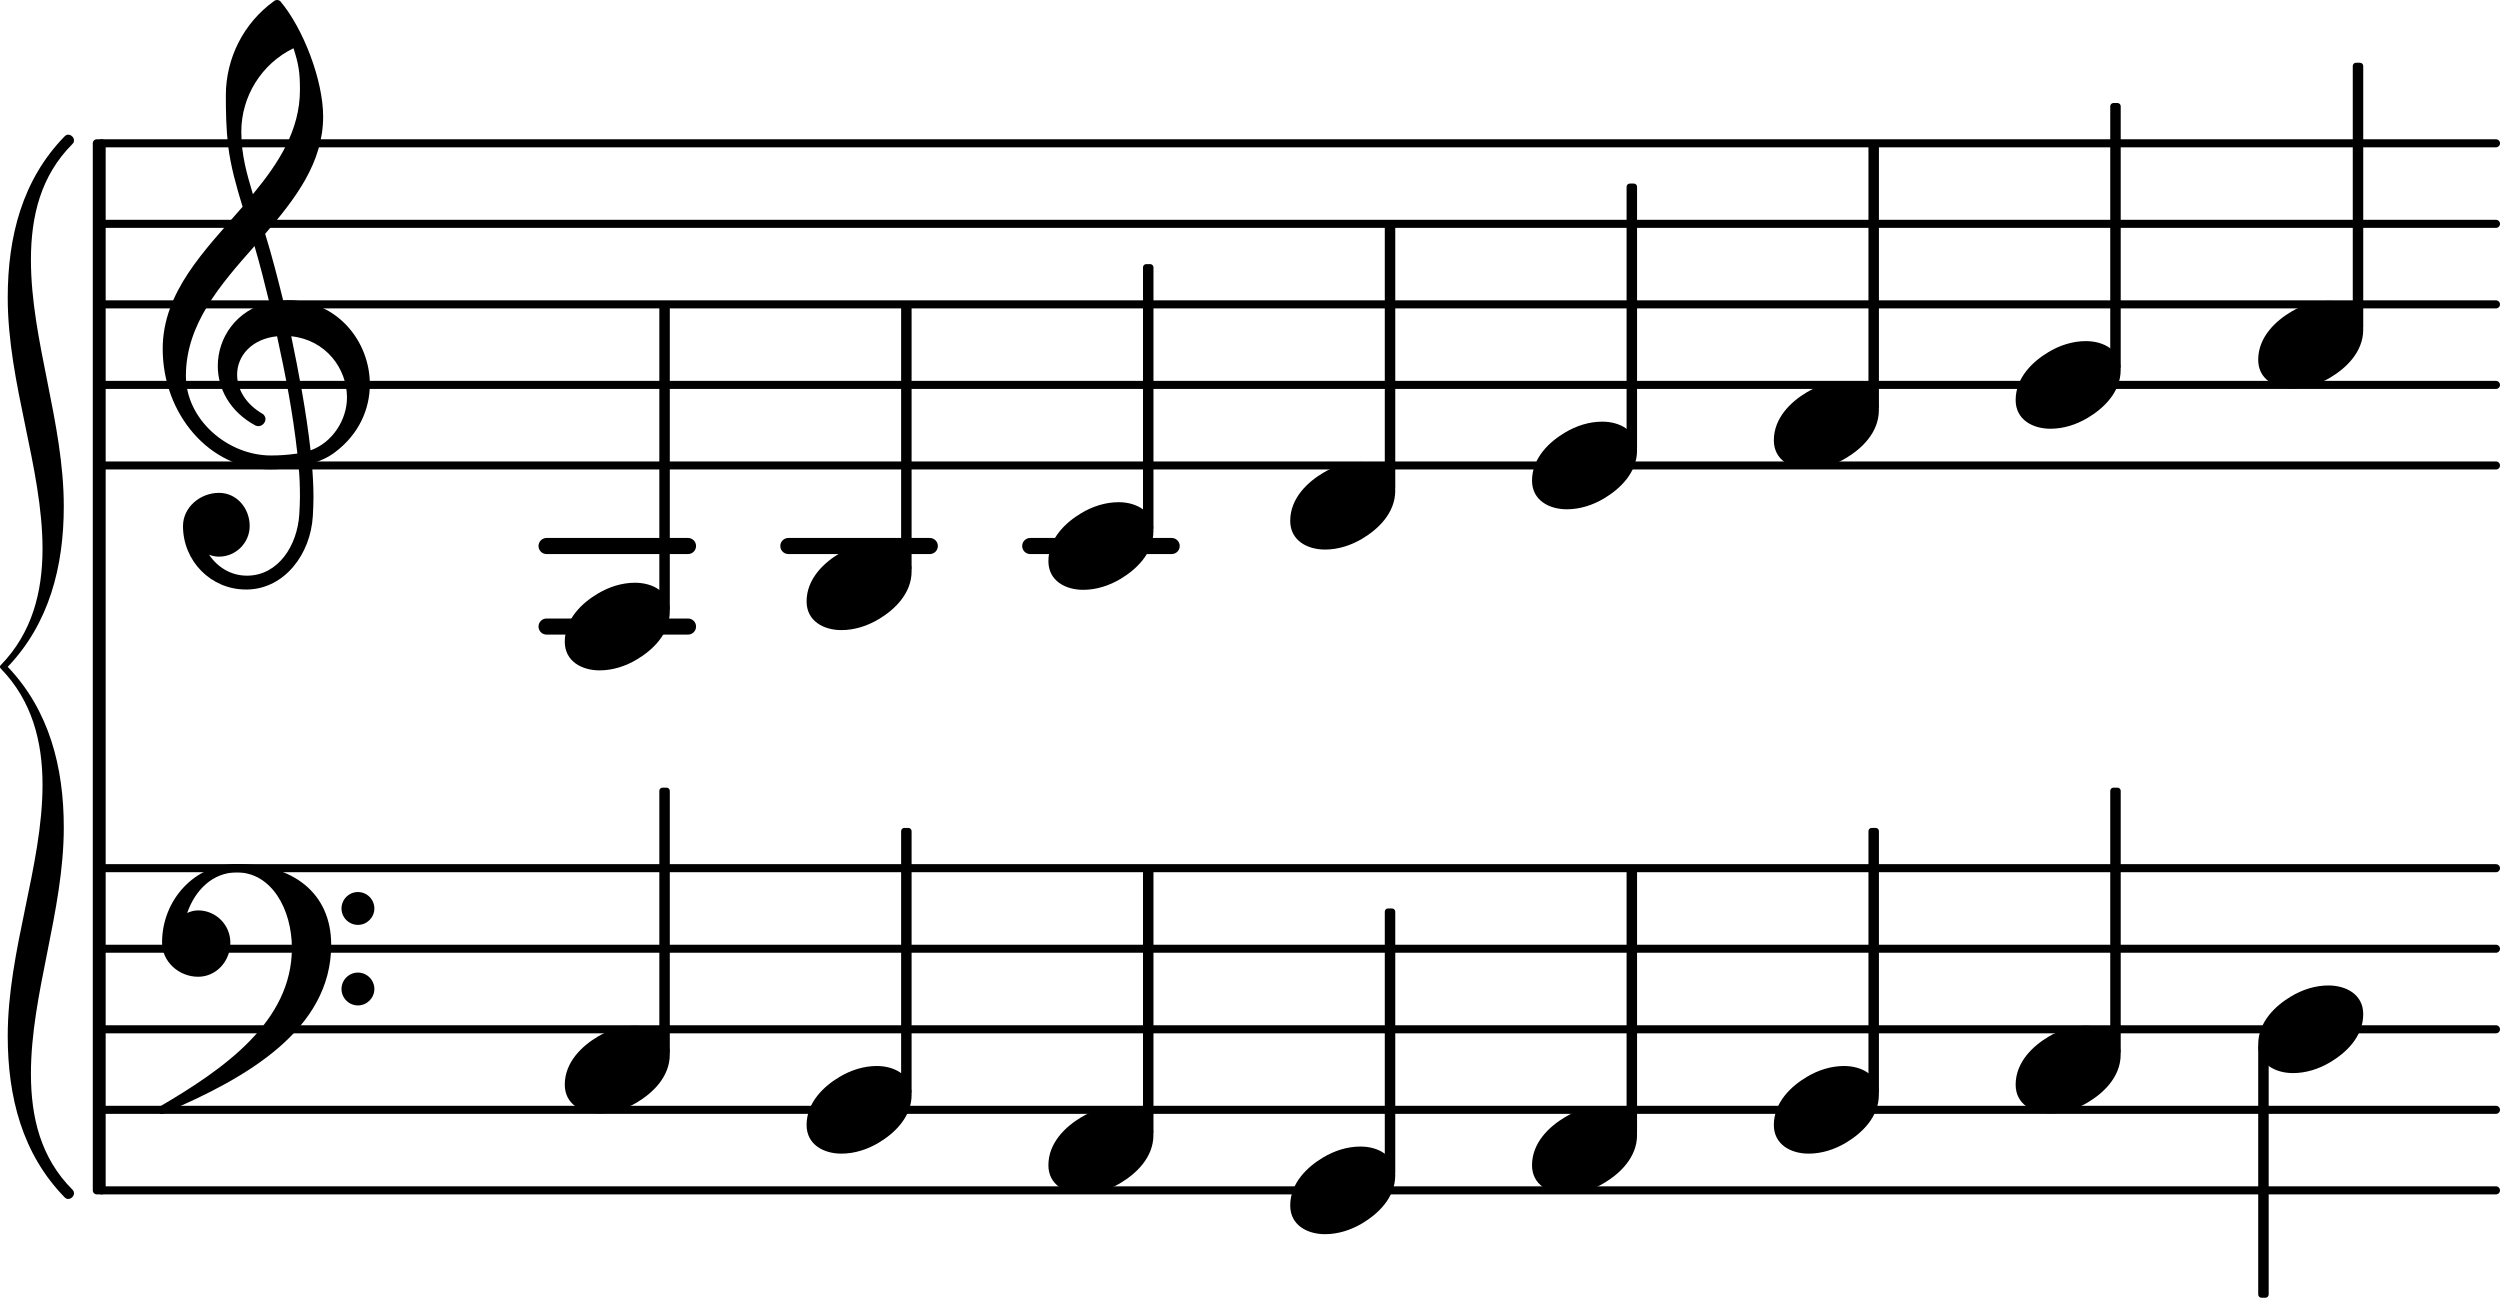
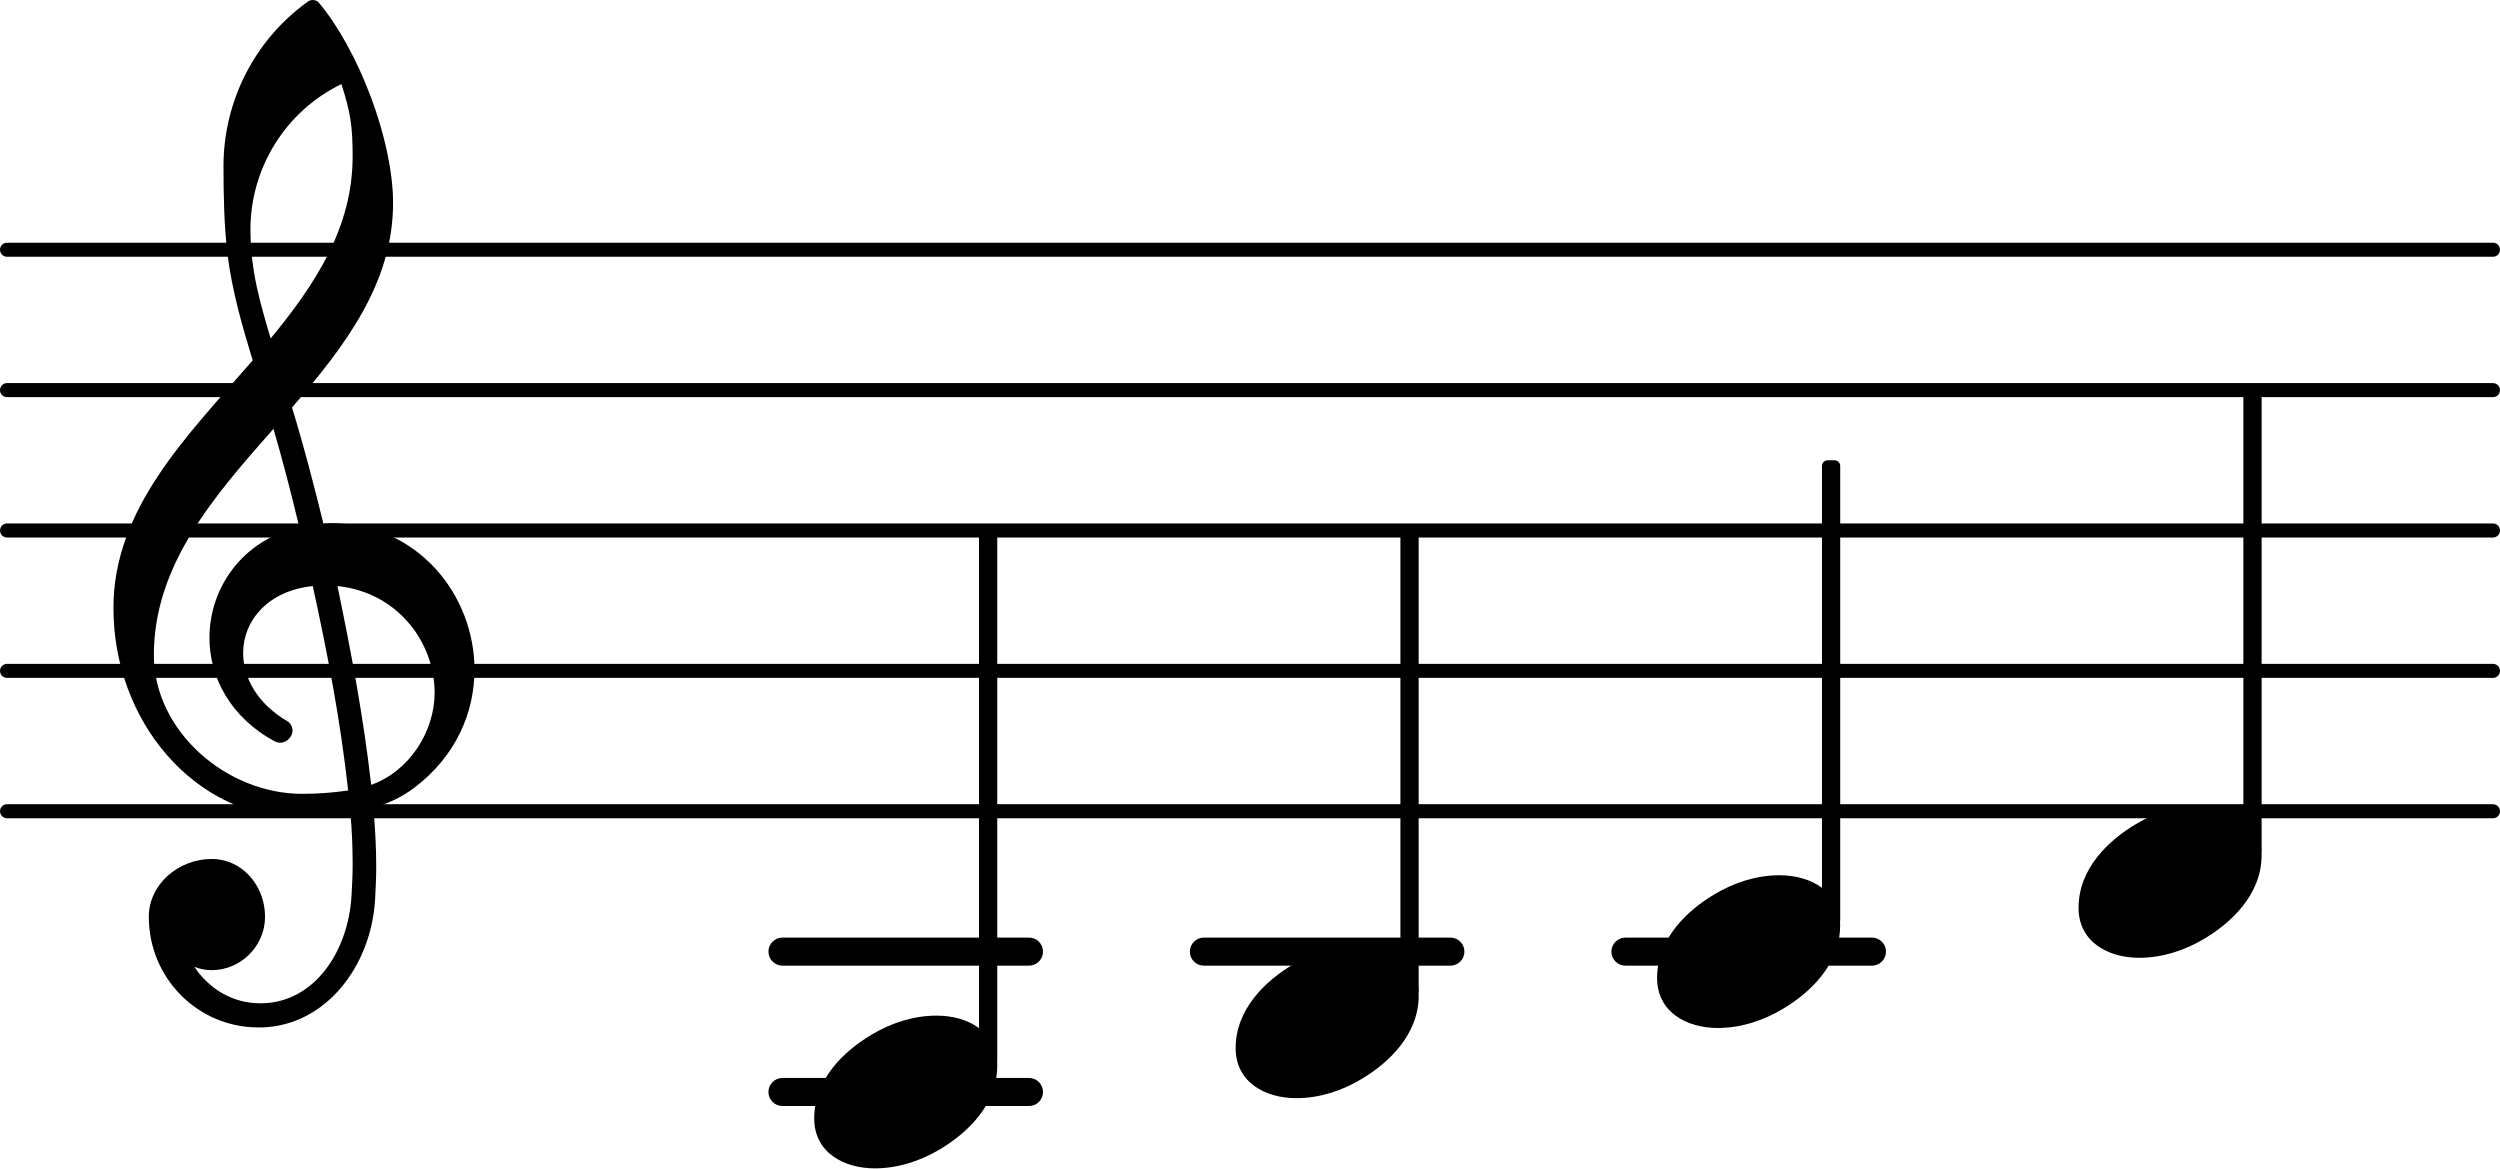
- <svg xmlns="http://www.w3.org/2000/svg" xmlns:xlink="http://www.w3.org/1999/xlink" version="1.2" width="54.545mm" height="28.314mm" viewBox="0 0 31.039 16.112" id="svg136">
-   <defs id="defs140" />
+ <svg xmlns="http://www.w3.org/2000/svg" xmlns:xlink="http://www.w3.org/1999/xlink" version="1.2" width="31.296mm" height="14.626mm" viewBox="0 0 17.809 8.323" id="svg48">
+   <defs id="defs52" />
  <style text="style/css" id="style2">
tspan { white-space: pre; }
</style>
-   <line stroke-linejoin="round" stroke-linecap="round" stroke-width="0.1" stroke="currentColor" x1="1.262" y1="5.779" x2="30.989" y2="5.779" id="line4" />
-   <line stroke-linejoin="round" stroke-linecap="round" stroke-width="0.1" stroke="currentColor" x1="1.262" y1="4.779" x2="30.989" y2="4.779" id="line6" />
-   <line stroke-linejoin="round" stroke-linecap="round" stroke-width="0.1" stroke="currentColor" x1="1.262" y1="3.779" x2="30.989" y2="3.779" id="line8" />
-   <line stroke-linejoin="round" stroke-linecap="round" stroke-width="0.1" stroke="currentColor" x1="1.262" y1="2.779" x2="30.989" y2="2.779" id="line10" />
-   <line stroke-linejoin="round" stroke-linecap="round" stroke-width="0.1" stroke="currentColor" x1="1.262" y1="1.779" x2="30.989" y2="1.779" id="line12" />
-   <rect x="12.691" y="6.679" width="1.956" height="0.2" ry="0.1" fill="currentColor" id="rect14" />
-   <rect x="9.688" y="6.679" width="1.956" height="0.2" ry="0.1" fill="currentColor" id="rect16" />
-   <rect x="6.686" y="6.679" width="1.956" height="0.2" ry="0.1" fill="currentColor" id="rect18" />
-   <rect x="6.686" y="7.679" width="1.956" height="0.2" ry="0.1" fill="currentColor" id="rect20" />
-   <line stroke-linejoin="round" stroke-linecap="round" stroke-width="0.1" stroke="currentColor" x1="1.262" y1="14.779" x2="30.989" y2="14.779" id="line22" />
-   <line stroke-linejoin="round" stroke-linecap="round" stroke-width="0.1" stroke="currentColor" x1="1.262" y1="13.779" x2="30.989" y2="13.779" id="line24" />
-   <line stroke-linejoin="round" stroke-linecap="round" stroke-width="0.1" stroke="currentColor" x1="1.262" y1="12.779" x2="30.989" y2="12.779" id="line26" />
-   <line stroke-linejoin="round" stroke-linecap="round" stroke-width="0.1" stroke="currentColor" x1="1.262" y1="11.779" x2="30.989" y2="11.779" id="line28" />
-   <line stroke-linejoin="round" stroke-linecap="round" stroke-width="0.1" stroke="currentColor" x1="1.262" y1="10.779" x2="30.989" y2="10.779" id="line30" />
-   <rect x="11.188" y="3.779" width="0.13" height="3.314" ry="0.04" fill="currentColor" id="rect32" />
-   <rect x="11.188" y="10.279" width="0.13" height="3.314" ry="0.04" fill="currentColor" id="rect34" />
-   <a style="color:inherit" xlink:href="textedit:///Users/philippeperret/Sites/MusicScoreWriter/score_building/code/visu-untrimed.ly:30:11:12" id="a38" transform="translate(-21.5502,-12.3661)">
+   <line stroke-linejoin="round" stroke-linecap="round" stroke-width="0.1" stroke="currentColor" x1="0.05" y1="5.779" x2="17.759" y2="5.779" id="line4" />
+   <line stroke-linejoin="round" stroke-linecap="round" stroke-width="0.1" stroke="currentColor" x1="0.05" y1="4.779" x2="17.759" y2="4.779" id="line6" />
+   <line stroke-linejoin="round" stroke-linecap="round" stroke-width="0.1" stroke="currentColor" x1="0.05" y1="3.779" x2="17.759" y2="3.779" id="line8" />
+   <line stroke-linejoin="round" stroke-linecap="round" stroke-width="0.1" stroke="currentColor" x1="0.05" y1="2.779" x2="17.759" y2="2.779" id="line10" />
+   <line stroke-linejoin="round" stroke-linecap="round" stroke-width="0.1" stroke="currentColor" x1="0.05" y1="1.779" x2="17.759" y2="1.779" id="line12" />
+   <rect x="11.479" y="6.679" width="1.956" height="0.2" ry="0.1" fill="currentColor" id="rect14" />
+   <rect x="8.476" y="6.679" width="1.956" height="0.2" ry="0.1" fill="currentColor" id="rect16" />
+   <rect x="5.474" y="6.679" width="1.956" height="0.2" ry="0.1" fill="currentColor" id="rect18" />
+   <rect x="5.474" y="7.679" width="1.956" height="0.2" ry="0.1" fill="currentColor" id="rect20" />
+   <a style="color:inherit" xlink:href="textedit:///Users/philippeperret/Sites/MusicScoreWriter/score_building/code/visu-untrimed.ly:28:5:6" id="a24" transform="translate(-22.7622,-12.3661)">
+     <path transform="matrix(0.004,0,0,-0.004,31.5645,19.6451)" d="m 218,136 c 55,0 108,-28 108,-89 0,-71 -55,-121 -102,-149 -35,-21 -75,-34 -116,-34 -55,0 -108,28 -108,89 0,71 55,121 102,149 35,21 75,34 116,34 z" fill="currentColor" id="path22" />
+   </a>
+   <rect x="9.976" y="3.779" width="0.13" height="3.314" ry="0.04" fill="currentColor" id="rect26" />
+   <rect x="12.979" y="3.279" width="0.13" height="3.314" ry="0.04" fill="currentColor" id="rect28" />
+   <a style="color:inherit" xlink:href="textedit:///Users/philippeperret/Sites/MusicScoreWriter/score_building/code/visu-untrimed.ly:28:9:10" id="a32" transform="translate(-22.7622,-12.3661)">
+     <path transform="matrix(0.004,0,0,-0.004,37.569,18.6451)" d="m 218,136 c 55,0 108,-28 108,-89 0,-71 -55,-121 -102,-149 -35,-21 -75,-34 -116,-34 -55,0 -108,28 -108,89 0,71 55,121 102,149 35,21 75,34 116,34 z" fill="currentColor" id="path30" />
+   </a>
+   <rect x="15.981" y="2.779" width="0.13" height="3.314" ry="0.04" fill="currentColor" id="rect34" />
+   <a style="color:inherit" xlink:href="textedit:///Users/philippeperret/Sites/MusicScoreWriter/score_building/code/visu-untrimed.ly:28:7:8" id="a38" transform="translate(-22.7622,-12.3661)">
    <path transform="matrix(0.004,0,0,-0.004,34.5667,19.1451)" d="m 218,136 c 55,0 108,-28 108,-89 0,-71 -55,-121 -102,-149 -35,-21 -75,-34 -116,-34 -55,0 -108,28 -108,89 0,71 55,121 102,149 35,21 75,34 116,34 z" fill="currentColor" id="path36" />
  </a>
-   <a style="color:inherit" xlink:href="textedit:///Users/philippeperret/Sites/MusicScoreWriter/score_building/code/visu-untrimed.ly:40:11:12" id="a42" transform="translate(-21.5502,-12.3661)">
-     <path transform="matrix(0.004,0,0,-0.004,34.5667,26.6451)" d="m 218,136 c 55,0 108,-28 108,-89 0,-71 -55,-121 -102,-149 -35,-21 -75,-34 -116,-34 -55,0 -108,28 -108,89 0,71 55,121 102,149 35,21 75,34 116,34 z" fill="currentColor" id="path40" />
+   <a style="color:inherit" xlink:href="textedit:///Users/philippeperret/Sites/MusicScoreWriter/score_building/code/visu-untrimed.ly:28:3:4" id="a42" transform="translate(-22.7622,-12.3661)">
+     <path transform="matrix(0.004,0,0,-0.004,28.5622,20.1451)" d="m 218,136 c 55,0 108,-28 108,-89 0,-71 -55,-121 -102,-149 -35,-21 -75,-34 -116,-34 -55,0 -108,28 -108,89 0,71 55,121 102,149 35,21 75,34 116,34 z" fill="currentColor" id="path40" />
  </a>
-   <rect x="14.191" y="3.279" width="0.13" height="3.314" ry="0.04" fill="currentColor" id="rect44" />
-   <rect x="14.191" y="10.779" width="0.13" height="3.314" ry="0.04" fill="currentColor" id="rect46" />
-   <a style="color:inherit" xlink:href="textedit:///Users/philippeperret/Sites/MusicScoreWriter/score_building/code/visu-untrimed.ly:40:9:10" id="a50" transform="translate(-21.5502,-12.3661)">
-     <path transform="matrix(0.004,0,0,-0.004,31.5645,26.1451)" d="m 218,136 c 55,0 108,-28 108,-89 0,-71 -55,-121 -102,-149 -35,-21 -75,-34 -116,-34 -55,0 -108,28 -108,89 0,71 55,121 102,149 35,21 75,34 116,34 z" fill="currentColor" id="path48" />
-   </a>
-   <a style="color:inherit" xlink:href="textedit:///Users/philippeperret/Sites/MusicScoreWriter/score_building/code/visu-untrimed.ly:30:9:10" id="a54" transform="translate(-21.5502,-12.3661)">
-     <path transform="matrix(0.004,0,0,-0.004,31.5645,19.6451)" d="m 218,136 c 55,0 108,-28 108,-89 0,-71 -55,-121 -102,-149 -35,-21 -75,-34 -116,-34 -55,0 -108,28 -108,89 0,71 55,121 102,149 35,21 75,34 116,34 z" fill="currentColor" id="path52" />
-   </a>
-   <rect x="20.195" y="10.779" width="0.13" height="3.314" ry="0.04" fill="currentColor" id="rect56" />
-   <a style="color:inherit" xlink:href="textedit:///Users/philippeperret/Sites/MusicScoreWriter/score_building/code/visu-untrimed.ly:30:13:14" id="a60" transform="translate(-21.5502,-12.3661)">
-     <path transform="matrix(0.004,0,0,-0.004,37.569,18.6451)" d="m 218,136 c 55,0 108,-28 108,-89 0,-71 -55,-121 -102,-149 -35,-21 -75,-34 -116,-34 -55,0 -108,28 -108,89 0,71 55,121 102,149 35,21 75,34 116,34 z" fill="currentColor" id="path58" />
-   </a>
-   <a style="color:inherit" xlink:href="textedit:///Users/philippeperret/Sites/MusicScoreWriter/score_building/code/visu-untrimed.ly:40:13:14" id="a64" transform="translate(-21.5502,-12.3661)">
-     <path transform="matrix(0.004,0,0,-0.004,37.569,27.1451)" d="m 218,136 c 55,0 108,-28 108,-89 0,-71 -55,-121 -102,-149 -35,-21 -75,-34 -116,-34 -55,0 -108,28 -108,89 0,71 55,121 102,149 35,21 75,34 116,34 z" fill="currentColor" id="path62" />
-   </a>
-   <rect x="17.193" y="2.779" width="0.13" height="3.314" ry="0.04" fill="currentColor" id="rect66" />
-   <rect x="17.193" y="11.279" width="0.13" height="3.314" ry="0.04" fill="currentColor" id="rect68" />
-   <a style="color:inherit" xlink:href="textedit:///Users/philippeperret/Sites/MusicScoreWriter/score_building/code/visu-untrimed.ly:30:17:18" id="a72" transform="translate(-21.5502,-12.3661)">
-     <path transform="matrix(0.004,0,0,-0.004,40.5712,18.1451)" d="m 218,136 c 55,0 108,-28 108,-89 0,-71 -55,-121 -102,-149 -35,-21 -75,-34 -116,-34 -55,0 -108,28 -108,89 0,71 55,121 102,149 35,21 75,34 116,34 z" fill="currentColor" id="path70" />
-   </a>
-   <a style="color:inherit" xlink:href="textedit:///Users/philippeperret/Sites/MusicScoreWriter/score_building/code/visu-untrimed.ly:40:17:18" id="a76" transform="translate(-21.5502,-12.3661)">
-     <path transform="matrix(0.004,0,0,-0.004,40.5712,26.6451)" d="m 218,136 c 55,0 108,-28 108,-89 0,-71 -55,-121 -102,-149 -35,-21 -75,-34 -116,-34 -55,0 -108,28 -108,89 0,71 55,121 102,149 35,21 75,34 116,34 z" fill="currentColor" id="path74" />
-   </a>
-   <rect x="20.195" y="2.279" width="0.13" height="3.314" ry="0.04" fill="currentColor" id="rect78" />
-   <rect x="23.198" y="1.779" width="0.13" height="3.314" ry="0.04" fill="currentColor" id="rect80" />
-   <a style="color:inherit" xlink:href="textedit:///Users/philippeperret/Sites/MusicScoreWriter/score_building/code/visu-untrimed.ly:40:19:20" id="a84" transform="translate(-21.5502,-12.3661)">
-     <path transform="matrix(0.004,0,0,-0.004,43.5735,26.1451)" d="m 218,136 c 55,0 108,-28 108,-89 0,-71 -55,-121 -102,-149 -35,-21 -75,-34 -116,-34 -55,0 -108,28 -108,89 0,71 55,121 102,149 35,21 75,34 116,34 z" fill="currentColor" id="path82" />
-   </a>
-   <a style="color:inherit" xlink:href="textedit:///Users/philippeperret/Sites/MusicScoreWriter/score_building/code/visu-untrimed.ly:30:19:20" id="a88" transform="translate(-21.5502,-12.3661)">
-     <path transform="matrix(0.004,0,0,-0.004,43.5735,17.6451)" d="m 218,136 c 55,0 108,-28 108,-89 0,-71 -55,-121 -102,-149 -35,-21 -75,-34 -116,-34 -55,0 -108,28 -108,89 0,71 55,121 102,149 35,21 75,34 116,34 z" fill="currentColor" id="path86" />
-   </a>
-   <rect x="8.186" y="9.779" width="0.13" height="3.314" ry="0.04" fill="currentColor" id="rect90" />
-   <rect x="8.186" y="3.779" width="0.13" height="3.814" ry="0.04" fill="currentColor" id="rect92" />
-   <path d="m 4.24,12.279 c 0,-0.112 0.092,-0.204 0.204,-0.204 0.112,0 0.204,0.092 0.204,0.204 0,0.112 -0.092,0.204 -0.204,0.204 -0.112,0 -0.204,-0.092 -0.204,-0.204 z m 0,-1 c 0,-0.112 0.092,-0.204 0.204,-0.204 0.112,0 0.204,0.092 0.204,0.204 0,0.112 -0.092,0.204 -0.204,0.204 -0.112,0 -0.204,-0.092 -0.204,-0.204 z m -1.3,-0.552 c 0.688,0 1.172,0.352 1.172,1.004 0,1.052 -1.052,1.656 -2.064,2.084 -0.012,0.012 -0.024,0.016 -0.036,0.016 -0.028,0 -0.052,-0.024 -0.052,-0.052 0,-0.012 0.004,-0.024 0.016,-0.036 0.808,-0.472 1.648,-1.06 1.648,-1.972 0,-0.48 -0.252,-0.94 -0.684,-0.94 -0.296,0 -0.516,0.216 -0.616,0.504 0.044,-0.02 0.088,-0.032 0.136,-0.032 0.22,0 0.4,0.18 0.4,0.4 0,0.232 -0.176,0.424 -0.4,0.424 -0.24,0 -0.448,-0.188 -0.448,-0.424 0,-0.532 0.408,-0.976 0.928,-0.976 z" fill="currentColor" id="path94" style="stroke-width:0.004" />
-   <a style="color:inherit" xlink:href="textedit:///Users/philippeperret/Sites/MusicScoreWriter/score_building/code/visu-untrimed.ly:40:7:8" id="a98" transform="translate(-21.5502,-12.3661)">
-     <path transform="matrix(0.004,0,0,-0.004,28.5622,25.6451)" d="m 218,136 c 55,0 108,-28 108,-89 0,-71 -55,-121 -102,-149 -35,-21 -75,-34 -116,-34 -55,0 -108,28 -108,89 0,71 55,121 102,149 35,21 75,34 116,34 z" fill="currentColor" id="path96" />
-   </a>
-   <path d="M 3.076,7.319 H 3.052 c -0.432,0 -0.78,-0.352 -0.78,-0.788 0,-0.232 0.212,-0.412 0.448,-0.412 0.216,0 0.38,0.188 0.38,0.412 0,0.208 -0.172,0.38 -0.38,0.38 -0.044,0 -0.084,-0.008 -0.124,-0.024 0.104,0.156 0.272,0.26 0.468,0.26 H 3.08 Z M 3.856,5.591 C 4.128,5.495 4.308,5.211 4.308,4.935 4.308,4.575 4.044,4.219 3.616,4.175 3.712,4.639 3.8,5.099 3.856,5.591 Z M 2.308,4.667 c 0,0.54 0.516,0.988 1.056,0.988 0.112,0 0.22,-0.008 0.328,-0.024 C 3.636,5.123 3.544,4.651 3.44,4.175 3.124,4.207 2.944,4.419 2.944,4.651 c 0,0.176 0.1,0.364 0.324,0.492 0.02,0.02 0.028,0.04 0.028,0.06 0,0.044 -0.04,0.088 -0.088,0.088 C 3.196,5.291 3.184,5.287 3.172,5.283 2.852,5.111 2.704,4.823 2.704,4.543 2.704,4.191 2.936,3.847 3.344,3.755 3.288,3.523 3.228,3.287 3.16,3.055 2.732,3.539 2.308,4.027 2.308,4.667 Z m 1.044,1.16 C 2.6,5.827 2.02,5.139 2.02,4.331 2.02,3.623 2.544,3.107 3.012,2.567 2.936,2.319 2.864,2.067 2.832,1.807 2.808,1.599 2.804,1.391 2.804,1.183 c 0,-0.46 0.22,-0.896 0.596,-1.168 0.024,-0.02 0.056,-0.02 0.08,0 0.284,0.336 0.532,0.98 0.532,1.432 0,0.572 -0.344,1.02 -0.72,1.456 0.084,0.272 0.156,0.552 0.224,0.828 0.016,0 0.036,-0.004 0.052,-0.004 0.62,0 1.024,0.512 1.024,1.044 0,0.304 -0.132,0.616 -0.428,0.84 -0.088,0.068 -0.188,0.112 -0.292,0.144 0.012,0.14 0.02,0.28 0.02,0.42 0,0.076 -0.004,0.156 -0.008,0.232 -0.028,0.476 -0.352,0.9 -0.808,0.912 L 3.08,7.147 C 3.452,7.139 3.692,6.779 3.716,6.383 3.72,6.311 3.724,6.235 3.724,6.163 3.724,6.039 3.72,5.919 3.708,5.795 3.592,5.815 3.476,5.827 3.352,5.827 Z M 3.724,1.115 C 3.724,0.895 3.708,0.799 3.644,0.599 3.248,0.791 2.996,1.195 2.996,1.635 2.996,1.931 3.068,2.167 3.14,2.411 3.46,2.023 3.724,1.619 3.724,1.115 Z" fill="currentColor" id="path100" style="stroke-width:0.004" />
-   <a style="color:inherit" xlink:href="textedit:///Users/philippeperret/Sites/MusicScoreWriter/score_building/code/visu-untrimed.ly:30:7:8" id="a104" transform="translate(-21.5502,-12.3661)">
-     <path transform="matrix(0.004,0,0,-0.004,28.5622,20.1451)" d="m 218,136 c 55,0 108,-28 108,-89 0,-71 -55,-121 -102,-149 -35,-21 -75,-34 -116,-34 -55,0 -108,28 -108,89 0,71 55,121 102,149 35,21 75,34 116,34 z" fill="currentColor" id="path102" />
-   </a>
-   <rect x="28.037" y="12.965" width="0.13" height="3.147" ry="0.04" fill="currentColor" id="rect106" />
-   <rect x="29.211" y="0.779" width="0.13" height="3.314" ry="0.04" fill="currentColor" id="rect108" />
-   <a style="color:inherit" xlink:href="textedit:///Users/philippeperret/Sites/MusicScoreWriter/score_building/code/visu-untrimed.ly:40:23:24" id="a112" transform="translate(-21.5502,-12.3661)">
-     <path transform="matrix(0.004,0,0,-0.004,49.5871,25.1451)" d="m 218,136 c 55,0 108,-28 108,-89 0,-71 -55,-121 -102,-149 -35,-21 -75,-34 -116,-34 -55,0 -108,28 -108,89 0,71 55,121 102,149 35,21 75,34 116,34 z" fill="currentColor" id="path110" />
-   </a>
-   <a style="color:inherit" xlink:href="textedit:///Users/philippeperret/Sites/MusicScoreWriter/score_building/code/visu-untrimed.ly:30:23:24" id="a116" transform="translate(-21.5502,-12.3661)">
-     <path transform="matrix(0.004,0,0,-0.004,49.5871,16.6451)" d="m 218,136 c 55,0 108,-28 108,-89 0,-71 -55,-121 -102,-149 -35,-21 -75,-34 -116,-34 -55,0 -108,28 -108,89 0,71 55,121 102,149 35,21 75,34 116,34 z" fill="currentColor" id="path114" />
-   </a>
-   <path d="m 0.792,10.271 c 0,1.044 -0.408,2.064 -0.408,3.06 0,0.54 0.12,1.044 0.516,1.44 0.06,0.06 -0.036,0.156 -0.096,0.096 -0.528,-0.54 -0.708,-1.248 -0.708,-2.004 0,-1.068 0.432,-2.112 0.432,-3.12 0,-0.54 -0.132,-1.044 -0.516,-1.44 C 0,8.291 0,8.291 0,8.279 0,8.267 0,8.267 0.012,8.255 c 0.384,-0.396 0.516,-0.9 0.516,-1.44 0,-1.008 -0.432,-2.052 -0.432,-3.12 0,-0.756 0.18,-1.464 0.708,-2.004 0.06,-0.06 0.156,0.036 0.096,0.096 -0.396,0.396 -0.516,0.9 -0.516,1.44 0,0.996 0.408,2.016 0.408,3.06 0,0.744 -0.18,1.452 -0.696,1.992 0.516,0.54 0.696,1.248 0.696,1.992 z" fill="currentColor" id="path118" style="stroke-width:0.004" />
-   <rect x="26.2" y="9.779" width="0.13" height="3.314" ry="0.04" fill="currentColor" id="rect120" />
-   <rect x="23.198" y="10.279" width="0.13" height="3.314" ry="0.04" fill="currentColor" id="rect122" />
-   <rect x="1.152" y="1.729" width="0.16" height="13.1" ry="0.05" fill="currentColor" id="rect124" />
-   <a style="color:inherit" xlink:href="textedit:///Users/philippeperret/Sites/MusicScoreWriter/score_building/code/visu-untrimed.ly:30:21:22" id="a128" transform="translate(-21.5502,-12.3661)">
-     <path transform="matrix(0.004,0,0,-0.004,46.5757,17.1451)" d="m 218,136 c 55,0 108,-28 108,-89 0,-71 -55,-121 -102,-149 -35,-21 -75,-34 -116,-34 -55,0 -108,28 -108,89 0,71 55,121 102,149 35,21 75,34 116,34 z" fill="currentColor" id="path126" />
-   </a>
-   <a style="color:inherit" xlink:href="textedit:///Users/philippeperret/Sites/MusicScoreWriter/score_building/code/visu-untrimed.ly:40:21:22" id="a132" transform="translate(-21.5502,-12.3661)">
-     <path transform="matrix(0.004,0,0,-0.004,46.5757,25.6451)" d="m 218,136 c 55,0 108,-28 108,-89 0,-71 -55,-121 -102,-149 -35,-21 -75,-34 -116,-34 -55,0 -108,28 -108,89 0,71 55,121 102,149 35,21 75,34 116,34 z" fill="currentColor" id="path130" />
-   </a>
-   <rect x="26.2" y="1.279" width="0.13" height="3.314" ry="0.04" fill="currentColor" id="rect134" />
+   <path d="M 1.864,7.319 H 1.84 c -0.432,0 -0.78,-0.352 -0.78,-0.788 0,-0.232 0.212,-0.412 0.448,-0.412 0.216,0 0.38,0.188 0.38,0.412 0,0.208 -0.172,0.38 -0.38,0.38 -0.044,0 -0.084,-0.008 -0.124,-0.024 0.104,0.156 0.272,0.26 0.468,0.26 H 1.868 Z M 2.644,5.591 C 2.916,5.495 3.096,5.211 3.096,4.935 3.096,4.575 2.832,4.219 2.404,4.175 2.5,4.639 2.588,5.099 2.644,5.591 Z M 1.096,4.667 c 0,0.54 0.516,0.988 1.056,0.988 0.112,0 0.22,-0.008 0.328,-0.024 C 2.424,5.123 2.332,4.651 2.228,4.175 1.912,4.207 1.732,4.419 1.732,4.651 c 0,0.176 0.1,0.364 0.324,0.492 0.02,0.02 0.028,0.04 0.028,0.06 0,0.044 -0.04,0.088 -0.088,0.088 C 1.984,5.291 1.972,5.287 1.96,5.283 1.64,5.111 1.492,4.823 1.492,4.543 1.492,4.191 1.724,3.847 2.132,3.755 2.076,3.523 2.016,3.287 1.948,3.055 1.52,3.539 1.096,4.027 1.096,4.667 Z M 2.14,5.827 C 1.388,5.827 0.808,5.139 0.808,4.331 0.808,3.623 1.332,3.107 1.8,2.567 1.724,2.319 1.652,2.067 1.62,1.807 1.596,1.599 1.592,1.391 1.592,1.183 c 0,-0.46 0.22,-0.896 0.596,-1.168 0.024,-0.02 0.056,-0.02 0.08,0 0.284,0.336 0.532,0.98 0.532,1.432 0,0.572 -0.344,1.02 -0.72,1.456 0.084,0.272 0.156,0.552 0.224,0.828 0.016,0 0.036,-0.004 0.052,-0.004 0.62,0 1.024,0.512 1.024,1.044 0,0.304 -0.132,0.616 -0.428,0.84 C 2.864,5.679 2.764,5.723 2.66,5.755 2.672,5.895 2.68,6.035 2.68,6.175 2.68,6.251 2.676,6.331 2.672,6.407 2.644,6.883 2.32,7.307 1.864,7.319 L 1.868,7.147 C 2.24,7.139 2.48,6.779 2.504,6.383 2.508,6.311 2.512,6.235 2.512,6.163 2.512,6.039 2.508,5.919 2.496,5.795 2.38,5.815 2.264,5.827 2.14,5.827 Z M 2.512,1.115 c 0,-0.22 -0.016,-0.316 -0.08,-0.516 -0.396,0.192 -0.648,0.596 -0.648,1.036 0,0.296 0.072,0.532 0.144,0.776 0.32,-0.388 0.584,-0.792 0.584,-1.296 z" fill="currentColor" id="path44" style="stroke-width:0.004" />
+   <rect x="6.974" y="3.779" width="0.13" height="3.814" ry="0.04" fill="currentColor" id="rect46" />
</svg>
